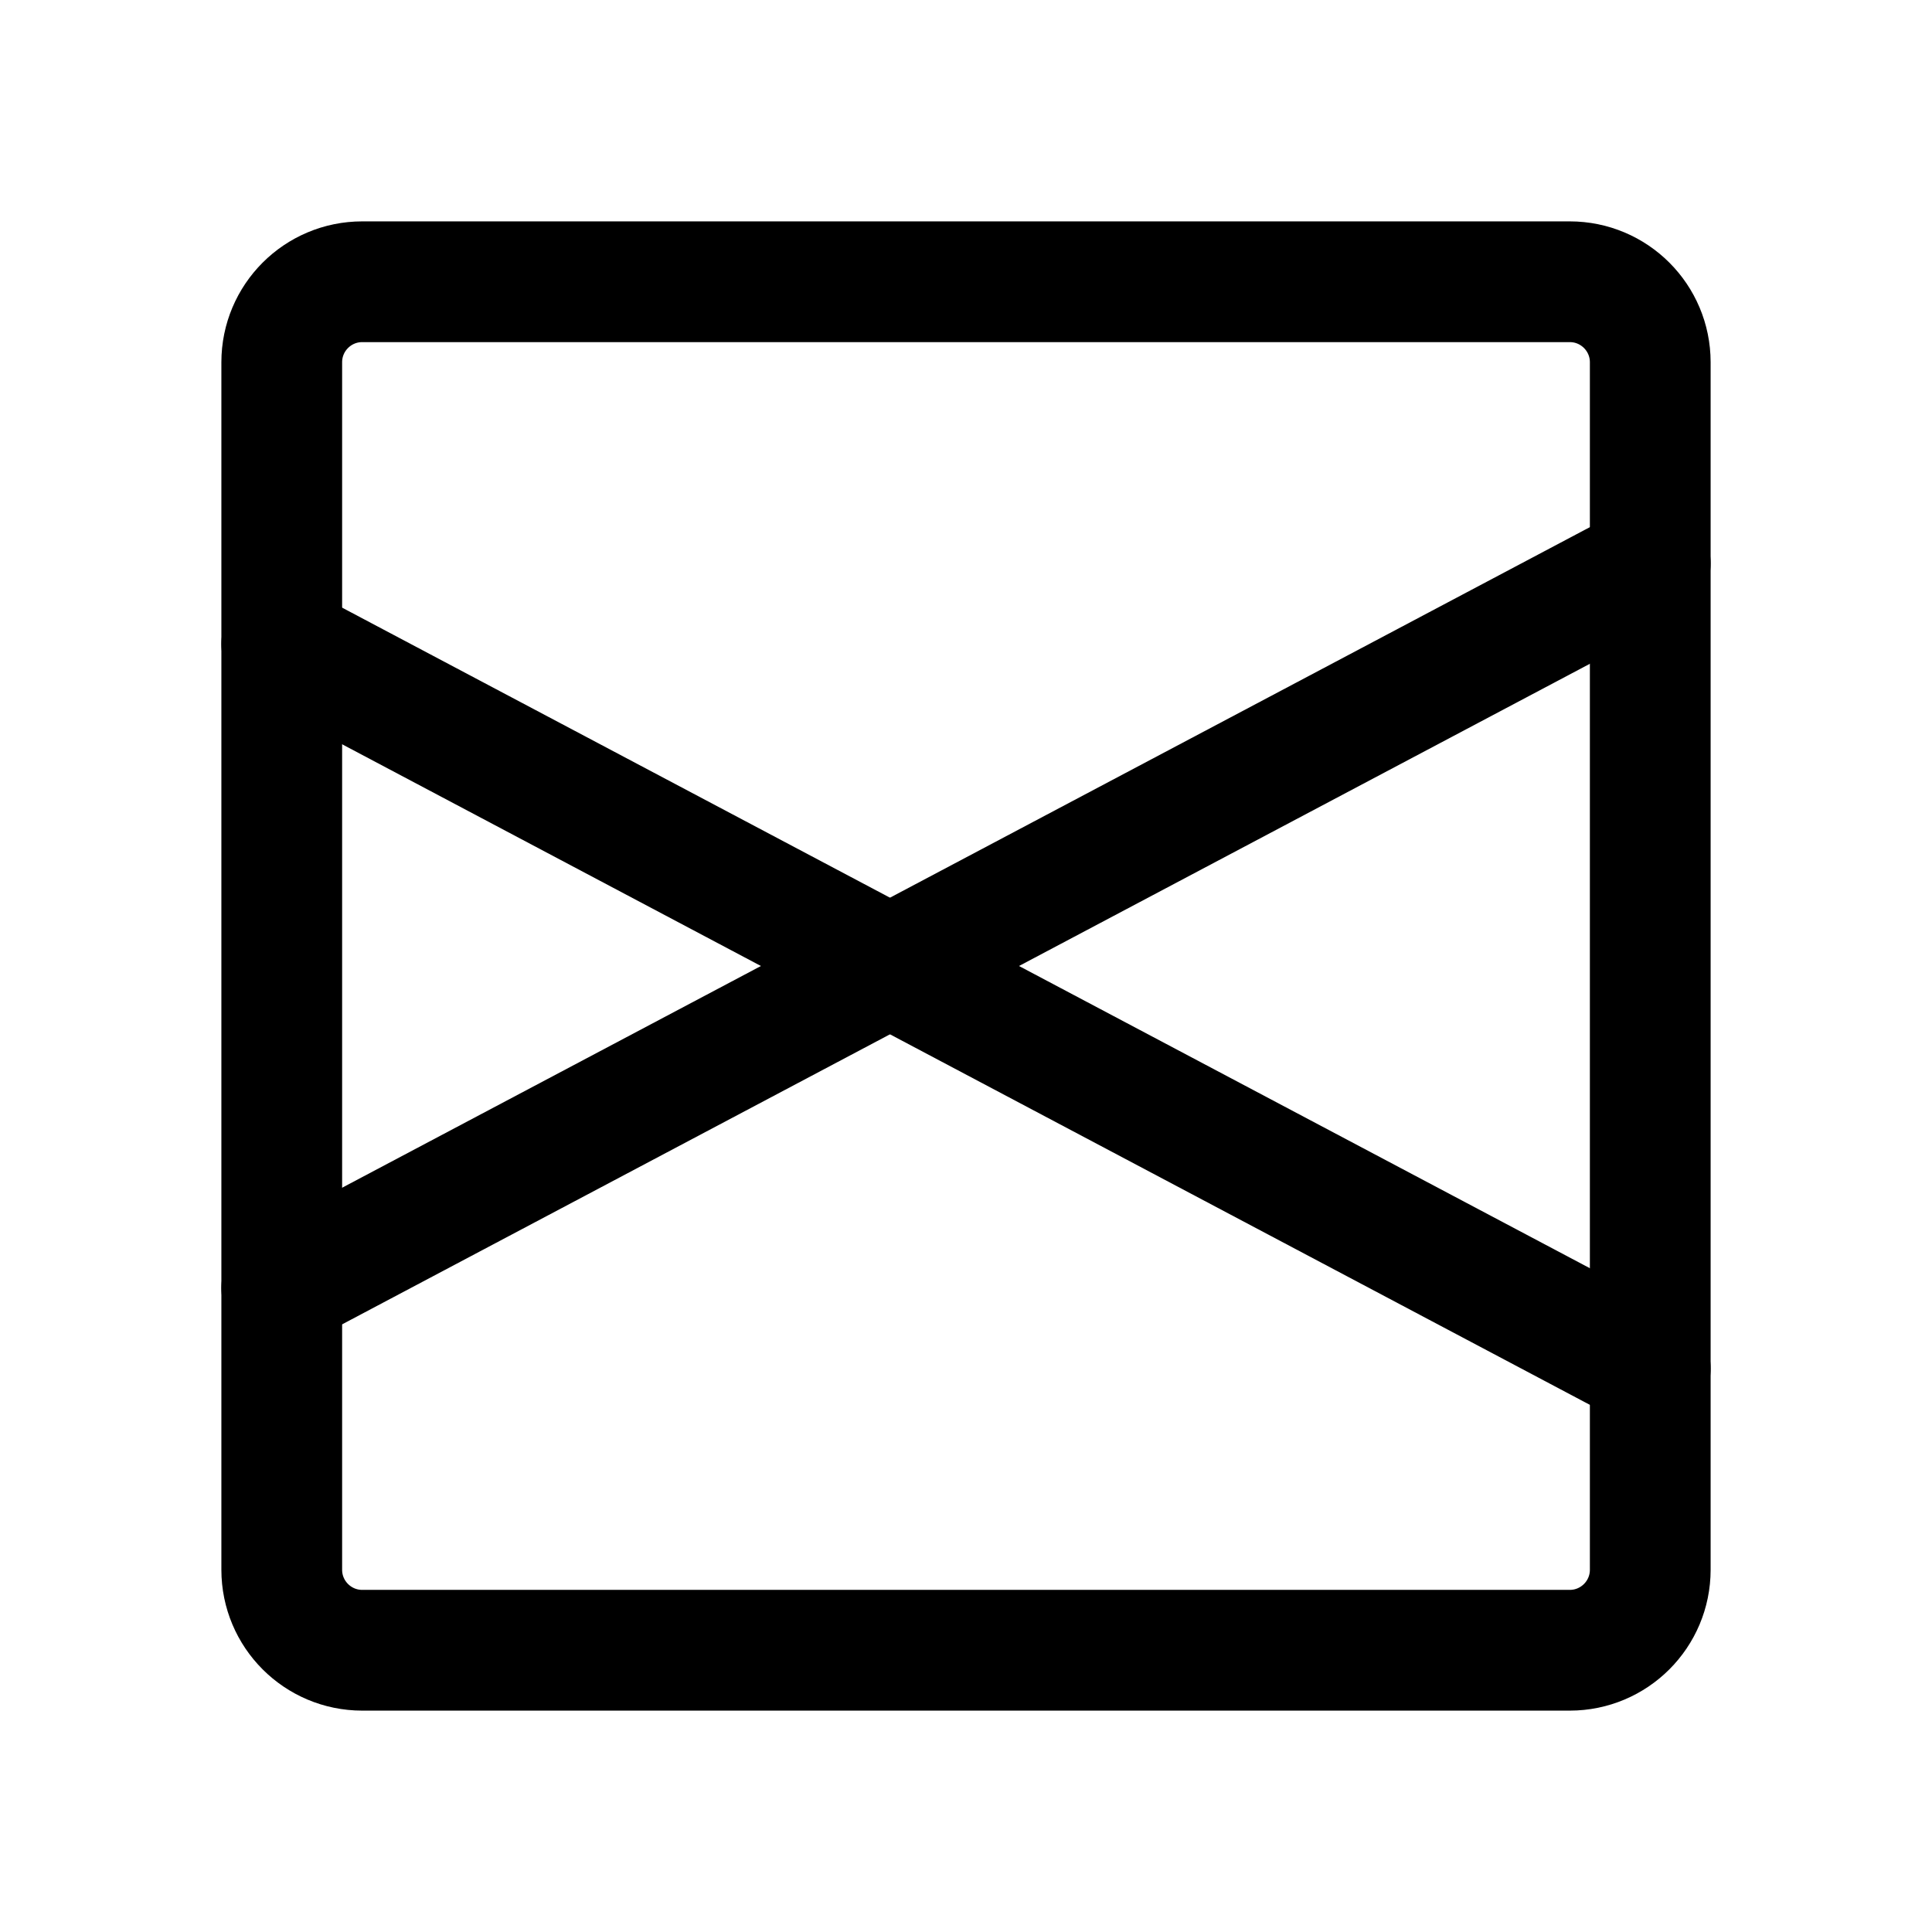
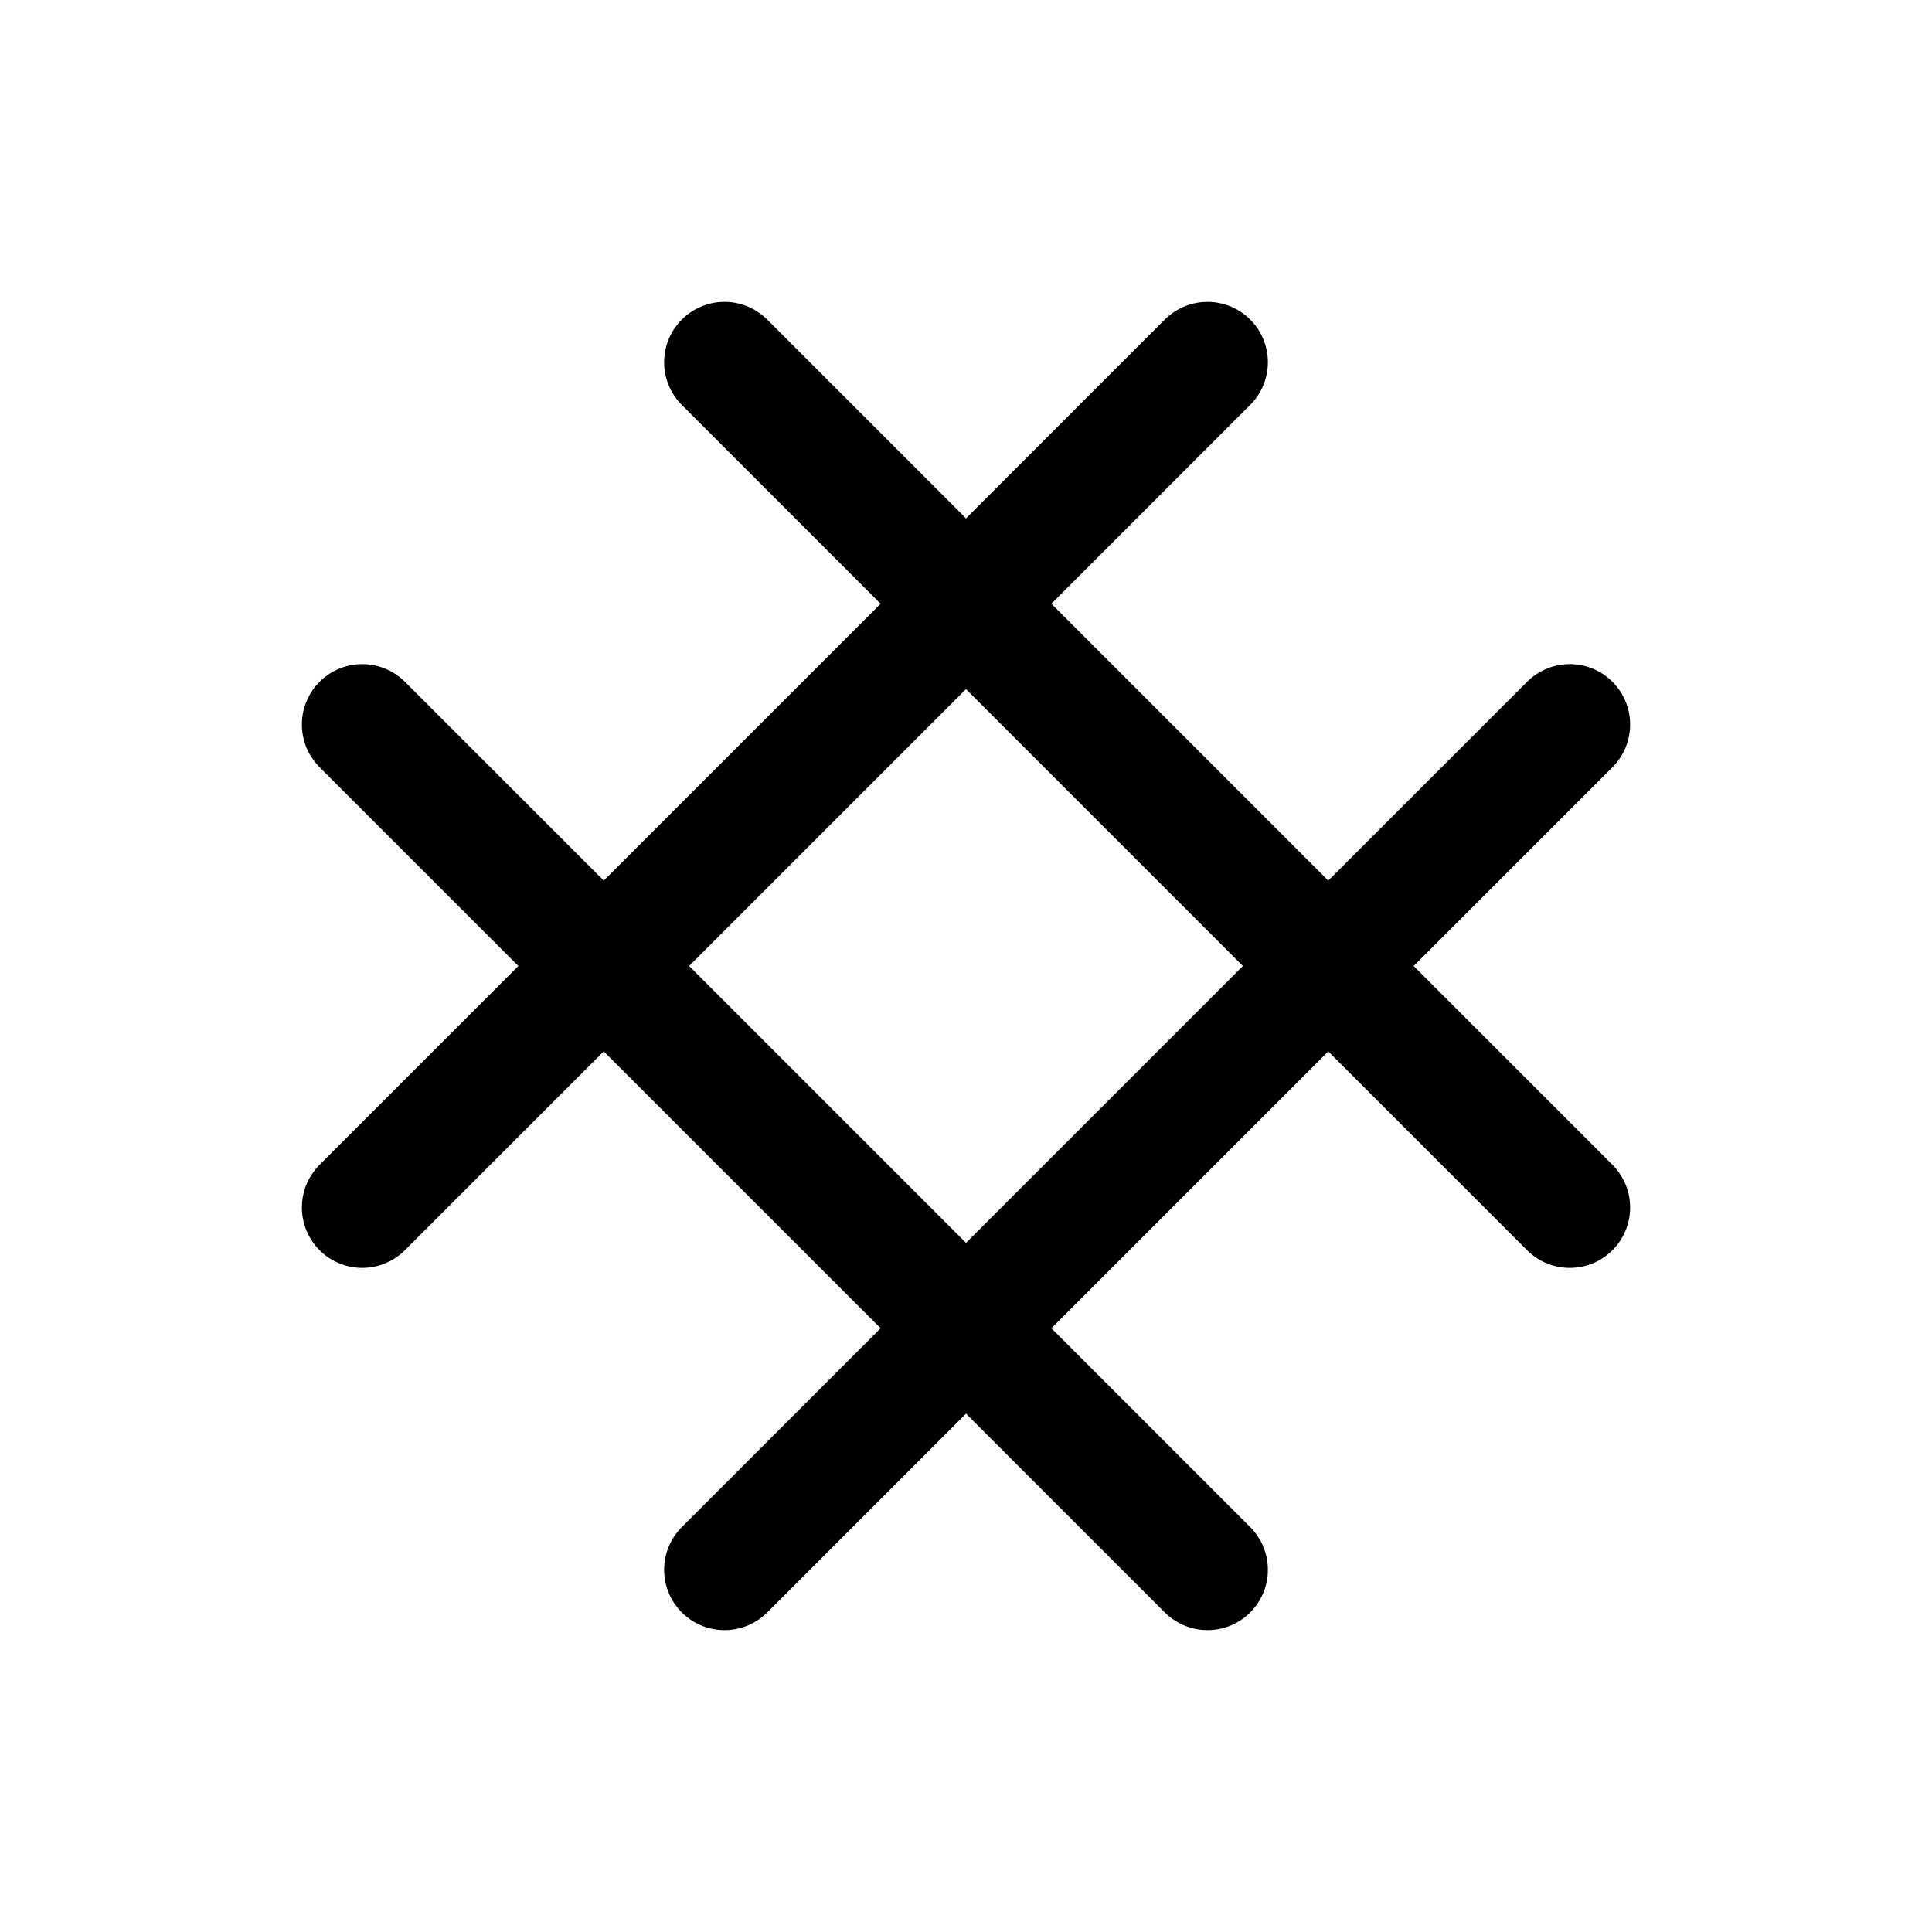
<svg xmlns="http://www.w3.org/2000/svg" viewBox="0 0 24 24" width="24" height="24" fill="none" stroke="currentColor" stroke-width="1.5" stroke-linecap="round" stroke-linejoin="round">
-   <rect x="3.5" y="3.5" width="17" height="17" rx="1" />
-   <path d="M3.5 8 L20.5 17" />
-   <path d="M3.5 16 L20.5 7" />
+   <path d="M4.5 9 L15 19.5" />
+   <path d="M9 4.5 L19.5 15" />
+   <path d="M19.5 9 L9 19.5" />
+   <path d="M15 4.5 L4.5 15" />
</svg>
